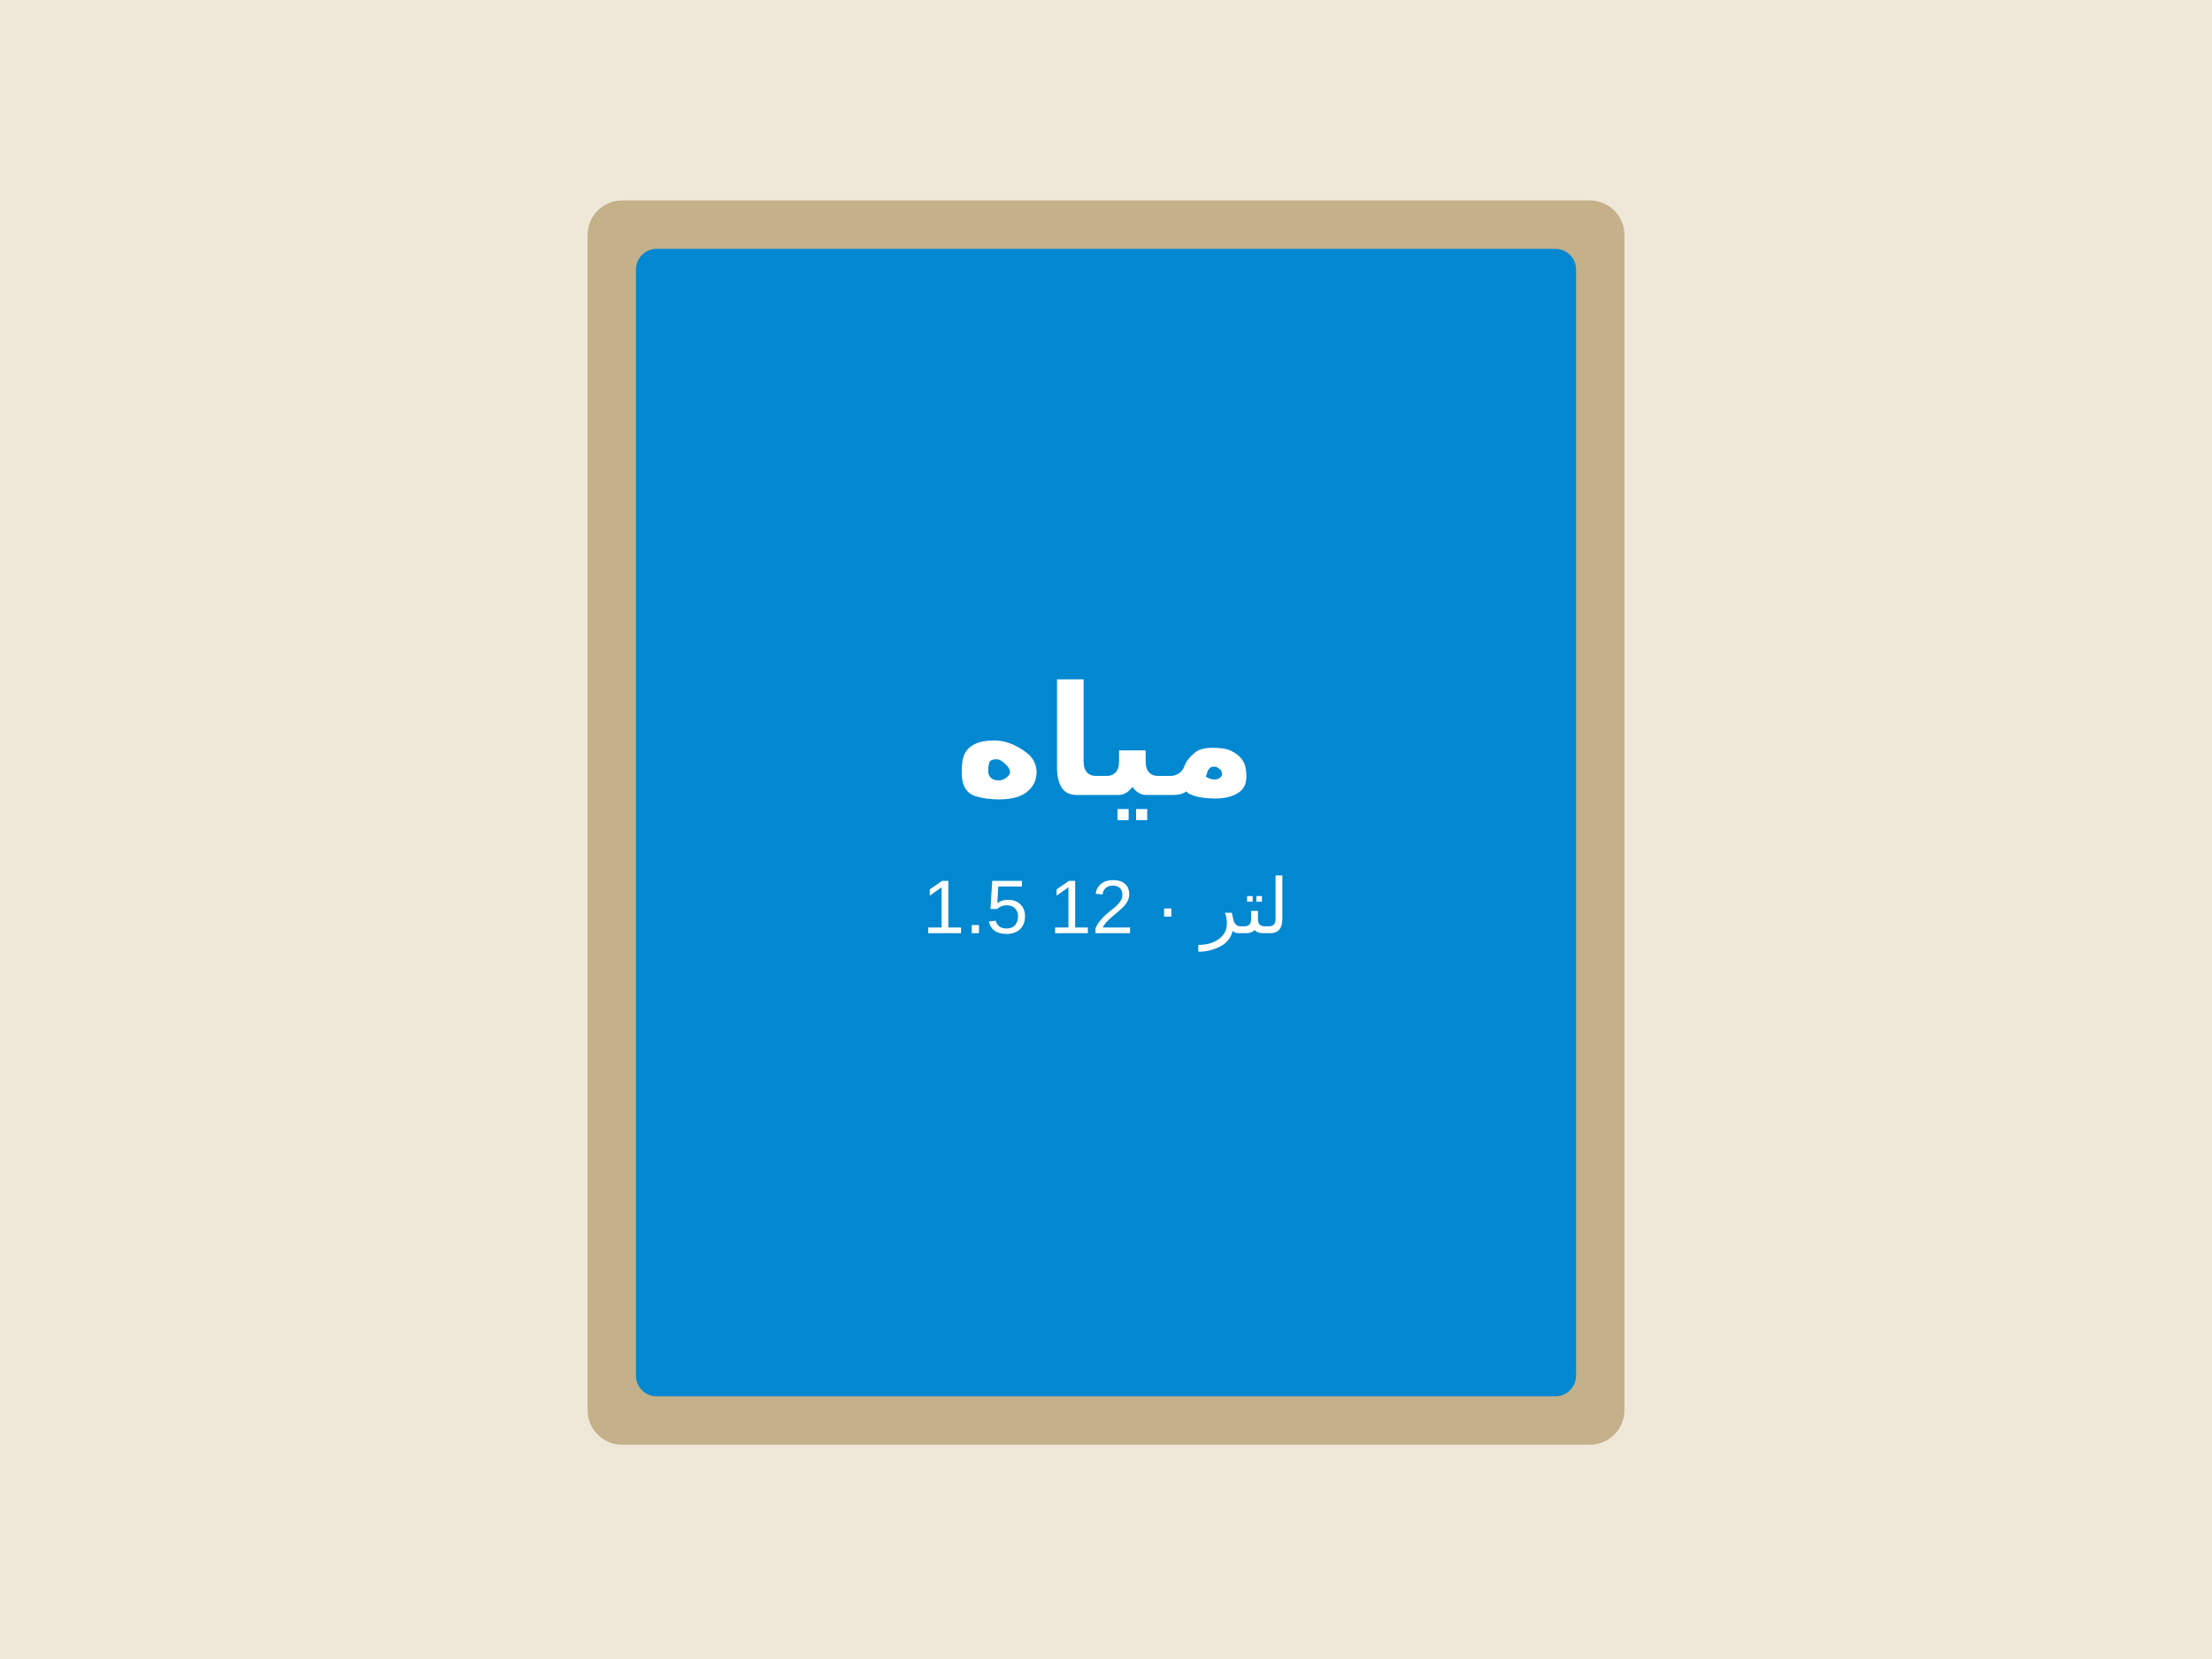
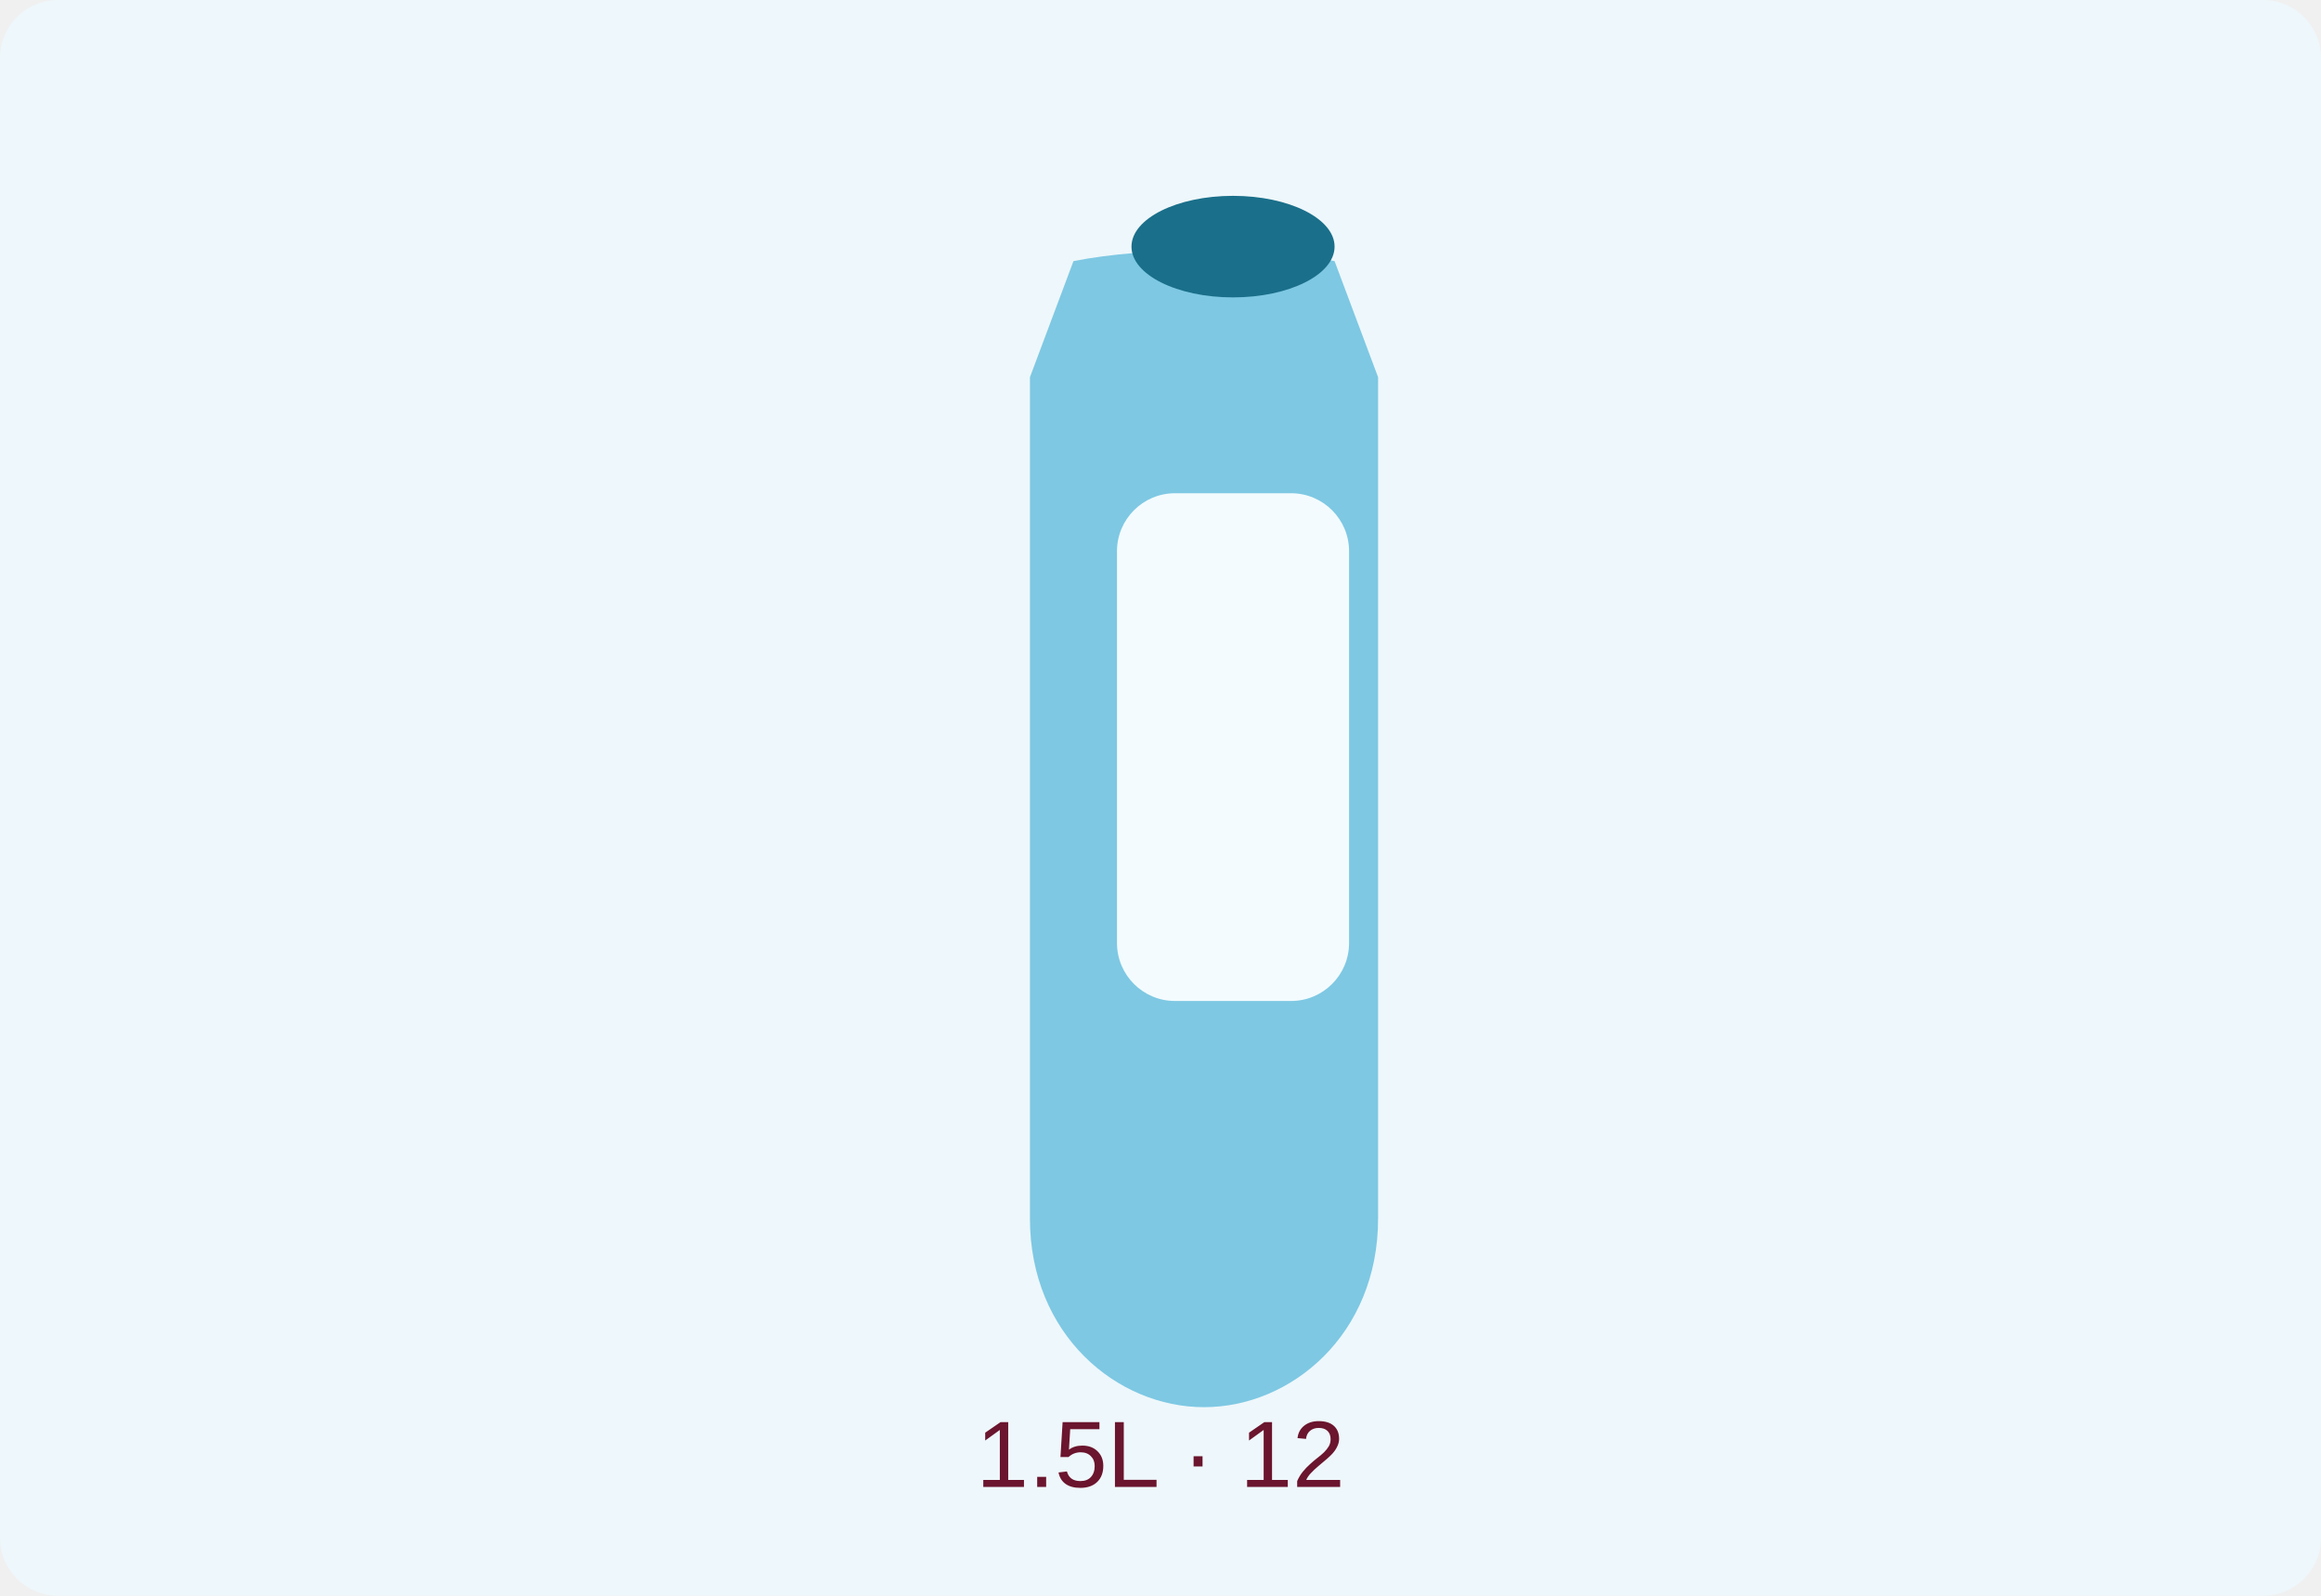
- <svg xmlns="http://www.w3.org/2000/svg" viewBox="0 0 640 480">
-   <rect width="640" height="480" fill="#efe8d8" />
-   <rect x="170" y="58" width="300" height="360" rx="10" fill="#c4b089" />
-   <rect x="184" y="72" width="272" height="332" rx="6" fill="#0288d1" />
-   <text x="320" y="230" text-anchor="middle" font-family="Tahoma,Arial" font-size="44" font-weight="700" fill="#fff">مياه</text>
-   <text x="320" y="270" text-anchor="middle" font-family="Tahoma,Arial" font-size="22" fill="#fff">1.5 لتر · 12</text>
+ <svg xmlns="http://www.w3.org/2000/svg" viewBox="0 0 320 220">
+   <rect width="320" height="220" rx="8" fill="#eef7fb" />
+   <g transform="translate(118,16)">
+     <path d="M30 20c10-2 26-2 36 0l6 16v116c0 16-12 26-24 26s-24-10-24-26V36z" fill="#7ec8e3" />
+     <rect x="36" y="52" width="32" height="70" rx="8" fill="#f3fbfe" />
+     <ellipse cx="52" cy="18" rx="14" ry="7" fill="#1a6f8a" />
+   </g>
+   <text x="160" y="205" text-anchor="middle" font-size="13" font-family="Arial" fill="#6B152E">1.5L · 12</text>
</svg>
